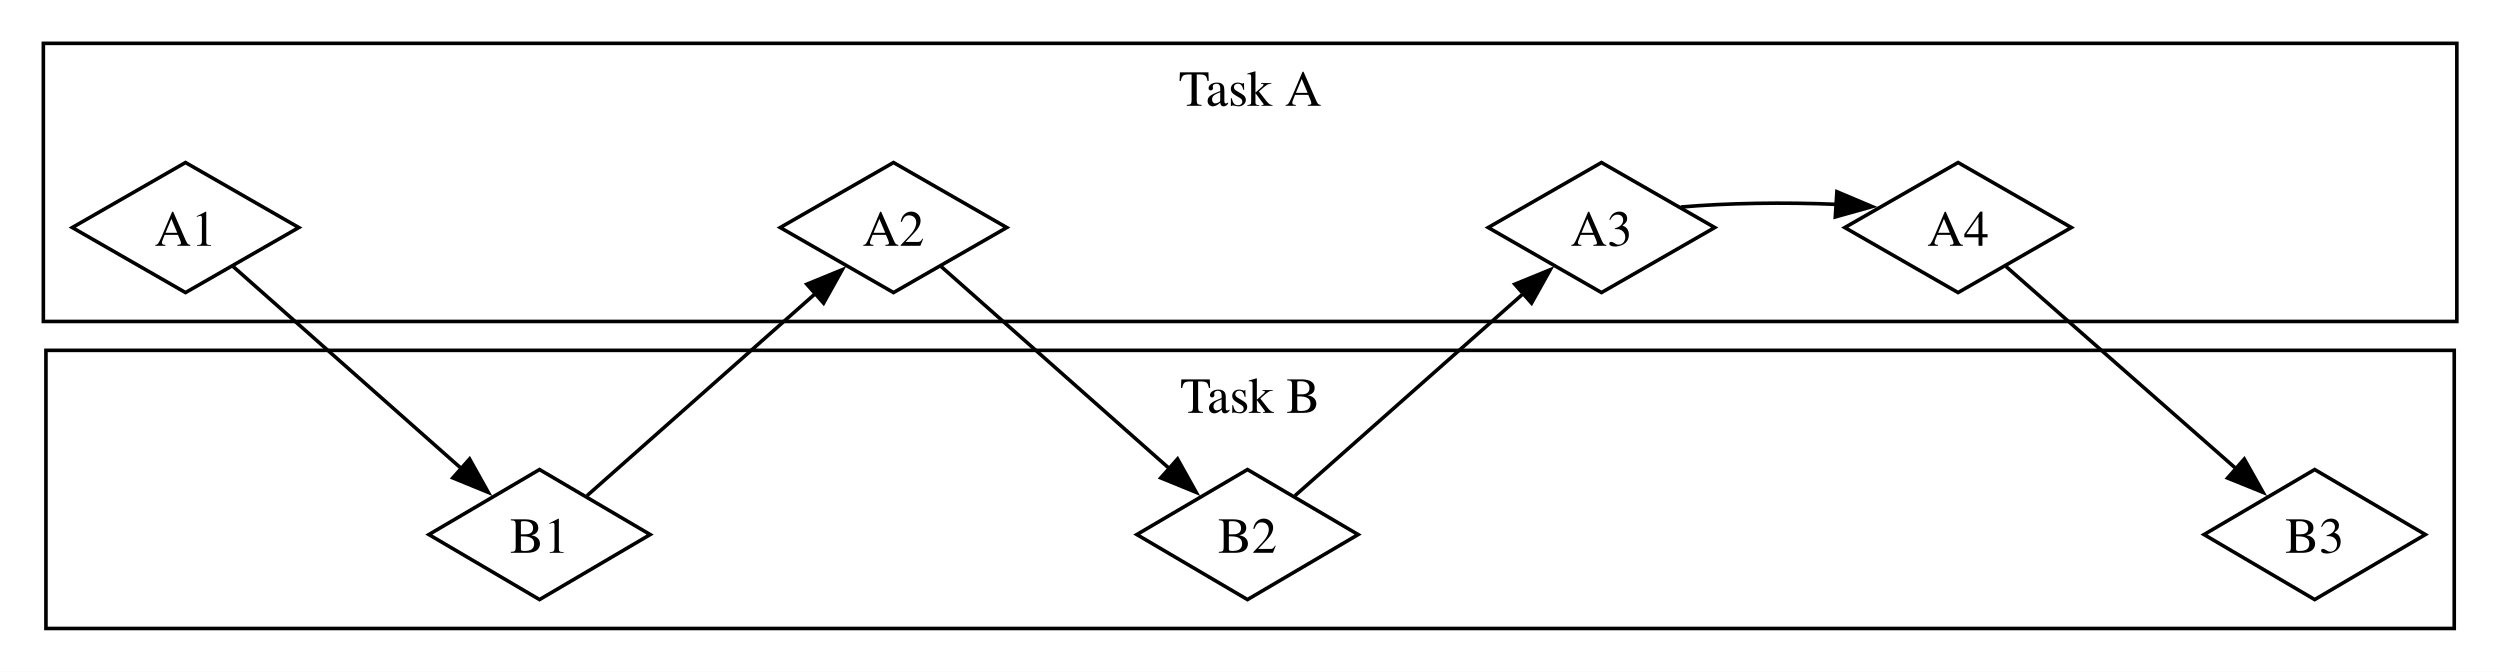
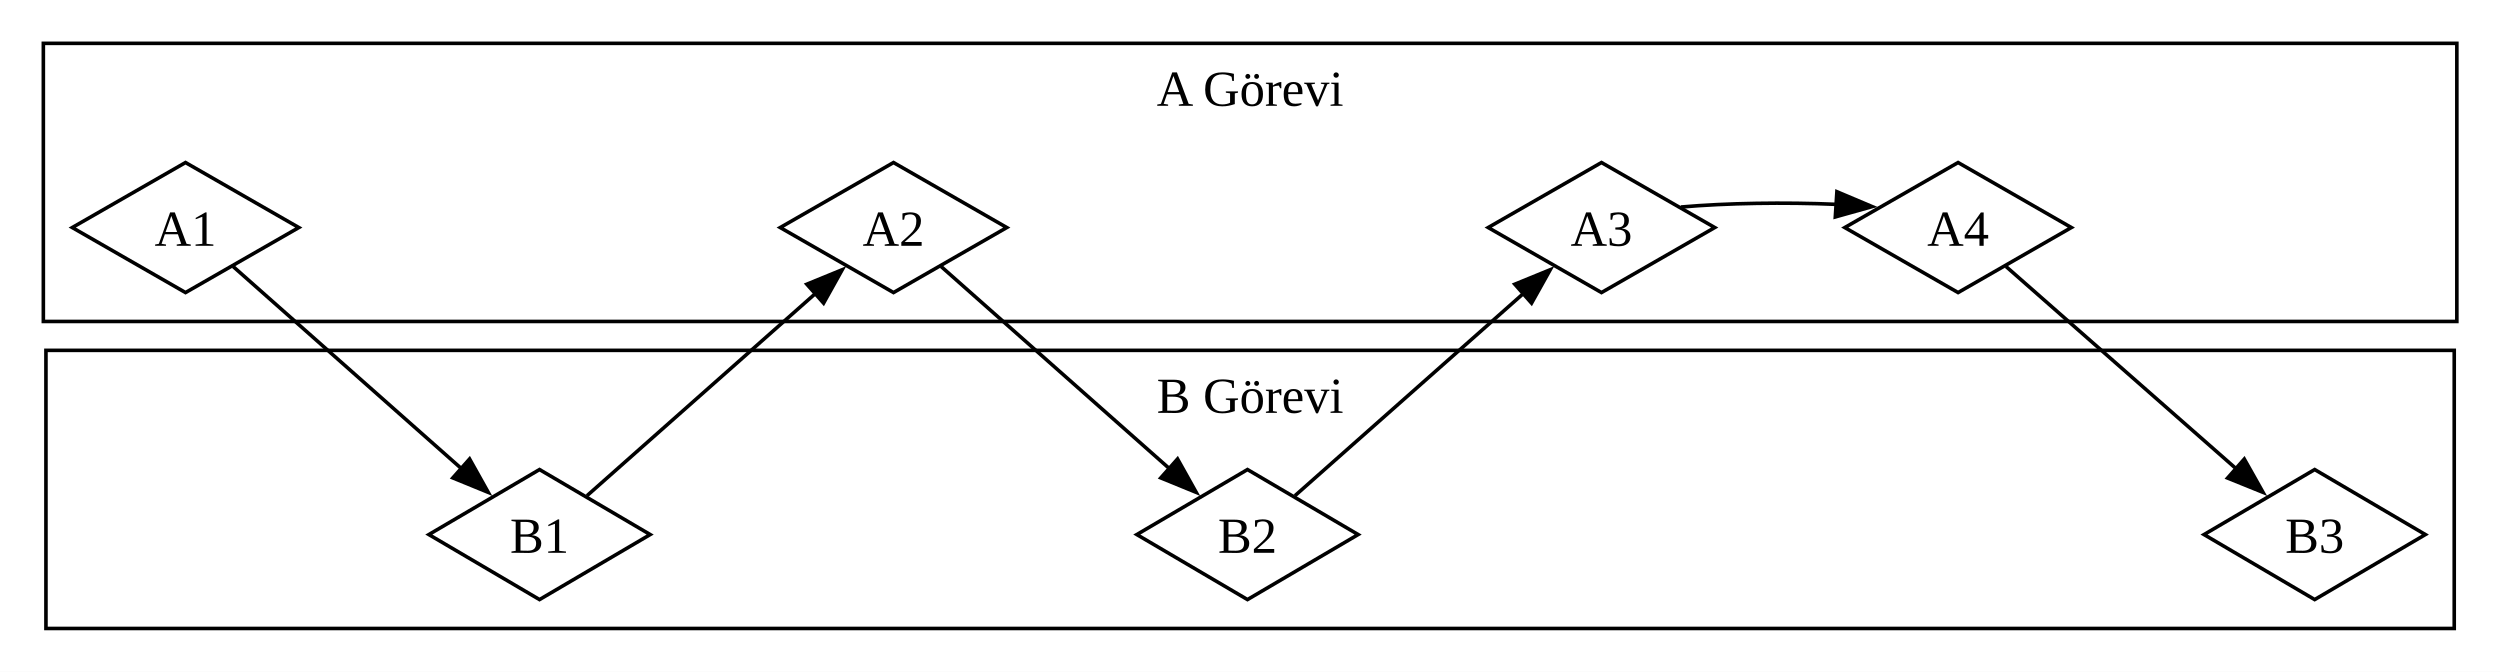
<svg xmlns="http://www.w3.org/2000/svg" viewBox="0.00 0.00 2884 775.00">
  <g id="graph0" class="graph" transform="scale(4.16667 4.16667) rotate(0) translate(4 182)">
    <polygon fill="white" stroke="none" points="-4,4 -4,-182 688.21,-182 688.21,4 -4,4" />
    <g id="clust1" class="cluster">
      <polygon fill="none" stroke="black" points="8,-93 8,-170 676.21,-170 676.21,-93 8,-93" />
-       <text text-anchor="middle" x="342.11" y="-152.7" font-family="Times,serif" font-size="14.00">Task A</text>
+       <text text-anchor="middle" x="342.11" y="-152.7" font-family="Liberation Serif, DejaVu Serif, serif" font-size="14.00">A Görevi</text>
    </g>
    <g id="clust2" class="cluster">
      <polygon fill="none" stroke="black" points="8.72,-8 8.72,-85 675.49,-85 675.49,-8 8.72,-8" />
-       <text text-anchor="middle" x="342.11" y="-67.7" font-family="Times,serif" font-size="14.00">Task B</text>
+       <text text-anchor="middle" x="342.11" y="-67.7" font-family="Liberation Serif, DejaVu Serif, serif" font-size="14.00">B Görevi</text>
    </g>
    <g id="node1" class="node">
      <polygon fill="none" stroke="black" points="47.36,-137 16,-119 47.36,-101 78.73,-119 47.36,-137" />
-       <text text-anchor="middle" x="47.36" y="-113.95" font-family="Times,serif" font-size="14.00">A1</text>
+       <text text-anchor="middle" x="47.36" y="-113.95" font-family="Liberation Serif, DejaVu Serif, serif" font-size="14.00">A1</text>
    </g>
    <g id="node2" class="node">
      <polygon fill="none" stroke="black" points="243.38,-137 212.01,-119 243.38,-101 274.74,-119 243.38,-137" />
-       <text text-anchor="middle" x="243.38" y="-113.95" font-family="Times,serif" font-size="14.00">A2</text>
+       <text text-anchor="middle" x="243.38" y="-113.95" font-family="Liberation Serif, DejaVu Serif, serif" font-size="14.00">A2</text>
    </g>
    <g id="node7" class="node">
      <polygon fill="none" stroke="black" points="145.37,-52 114.73,-34 145.37,-16 176.01,-34 145.37,-52" />
-       <text text-anchor="middle" x="145.37" y="-28.95" font-family="Times,serif" font-size="14.00">B1</text>
+       <text text-anchor="middle" x="145.37" y="-28.95" font-family="Liberation Serif, DejaVu Serif, serif" font-size="14.00">B1</text>
    </g>
    <g id="edge9" class="edge">
      <path fill="none" stroke="black" d="M60.52,-108.23C76.47,-94.12 104.66,-69.16 123.92,-52.11" />
      <polygon fill="black" stroke="black" points="126.01,-54.93 131.18,-45.68 121.37,-49.69 126.01,-54.93" />
    </g>
    <g id="node3" class="node">
      <polygon fill="none" stroke="black" points="439.39,-137 408.02,-119 439.39,-101 470.75,-119 439.39,-137" />
-       <text text-anchor="middle" x="439.39" y="-113.95" font-family="Times,serif" font-size="14.00">A3</text>
+       <text text-anchor="middle" x="439.39" y="-113.95" font-family="Liberation Serif, DejaVu Serif, serif" font-size="14.00">A3</text>
    </g>
    <g id="node8" class="node">
      <polygon fill="none" stroke="black" points="341.38,-52 310.74,-34 341.38,-16 372.02,-34 341.38,-52" />
-       <text text-anchor="middle" x="341.38" y="-28.95" font-family="Times,serif" font-size="14.00">B2</text>
+       <text text-anchor="middle" x="341.38" y="-28.95" font-family="Liberation Serif, DejaVu Serif, serif" font-size="14.00">B2</text>
    </g>
    <g id="edge11" class="edge">
      <path fill="none" stroke="black" d="M256.54,-108.23C272.48,-94.12 300.68,-69.16 319.93,-52.11" />
      <polygon fill="black" stroke="black" points="322.02,-54.93 327.19,-45.68 317.38,-49.69 322.02,-54.93" />
    </g>
    <g id="node4" class="node">
      <polygon fill="none" stroke="black" points="538.12,-137 506.75,-119 538.12,-101 569.48,-119 538.12,-137" />
-       <text text-anchor="middle" x="538.12" y="-113.95" font-family="Times,serif" font-size="14.00">A4</text>
+       <text text-anchor="middle" x="538.12" y="-113.95" font-family="Liberation Serif, DejaVu Serif, serif" font-size="14.00">A4</text>
    </g>
    <g id="edge13" class="edge">
      <path fill="none" stroke="black" d="M461.38,-124.68C473.97,-125.79 490.25,-126.04 504.48,-125.42" />
      <polygon fill="black" stroke="black" points="504.57,-128.92 514.33,-124.8 504.13,-121.94 504.57,-128.92" />
    </g>
    <g id="node9" class="node">
      <polygon fill="none" stroke="black" points="636.85,-52 606.21,-34 636.85,-16 667.49,-34 636.85,-52" />
-       <text text-anchor="middle" x="636.85" y="-28.95" font-family="Times,serif" font-size="14.00">B3</text>
+       <text text-anchor="middle" x="636.85" y="-28.95" font-family="Liberation Serif, DejaVu Serif, serif" font-size="14.00">B3</text>
    </g>
    <g id="edge14" class="edge">
      <path fill="none" stroke="black" d="M551.37,-108.23C567.43,-94.12 595.84,-69.16 615.24,-52.11" />
      <polygon fill="black" stroke="black" points="617.36,-54.91 622.56,-45.68 612.74,-49.65 617.36,-54.91" />
    </g>
    <g id="edge10" class="edge">
      <path fill="none" stroke="black" d="M158.53,-44.77C174.47,-58.88 202.67,-83.84 221.93,-100.89" />
      <polygon fill="black" stroke="black" points="219.38,-103.31 229.18,-107.32 224.02,-98.07 219.38,-103.31" />
    </g>
    <g id="edge12" class="edge">
      <path fill="none" stroke="black" d="M354.54,-44.77C370.48,-58.88 398.68,-83.84 417.94,-100.89" />
      <polygon fill="black" stroke="black" points="415.39,-103.31 425.2,-107.32 420.03,-98.07 415.39,-103.31" />
    </g>
  </g>
</svg>
